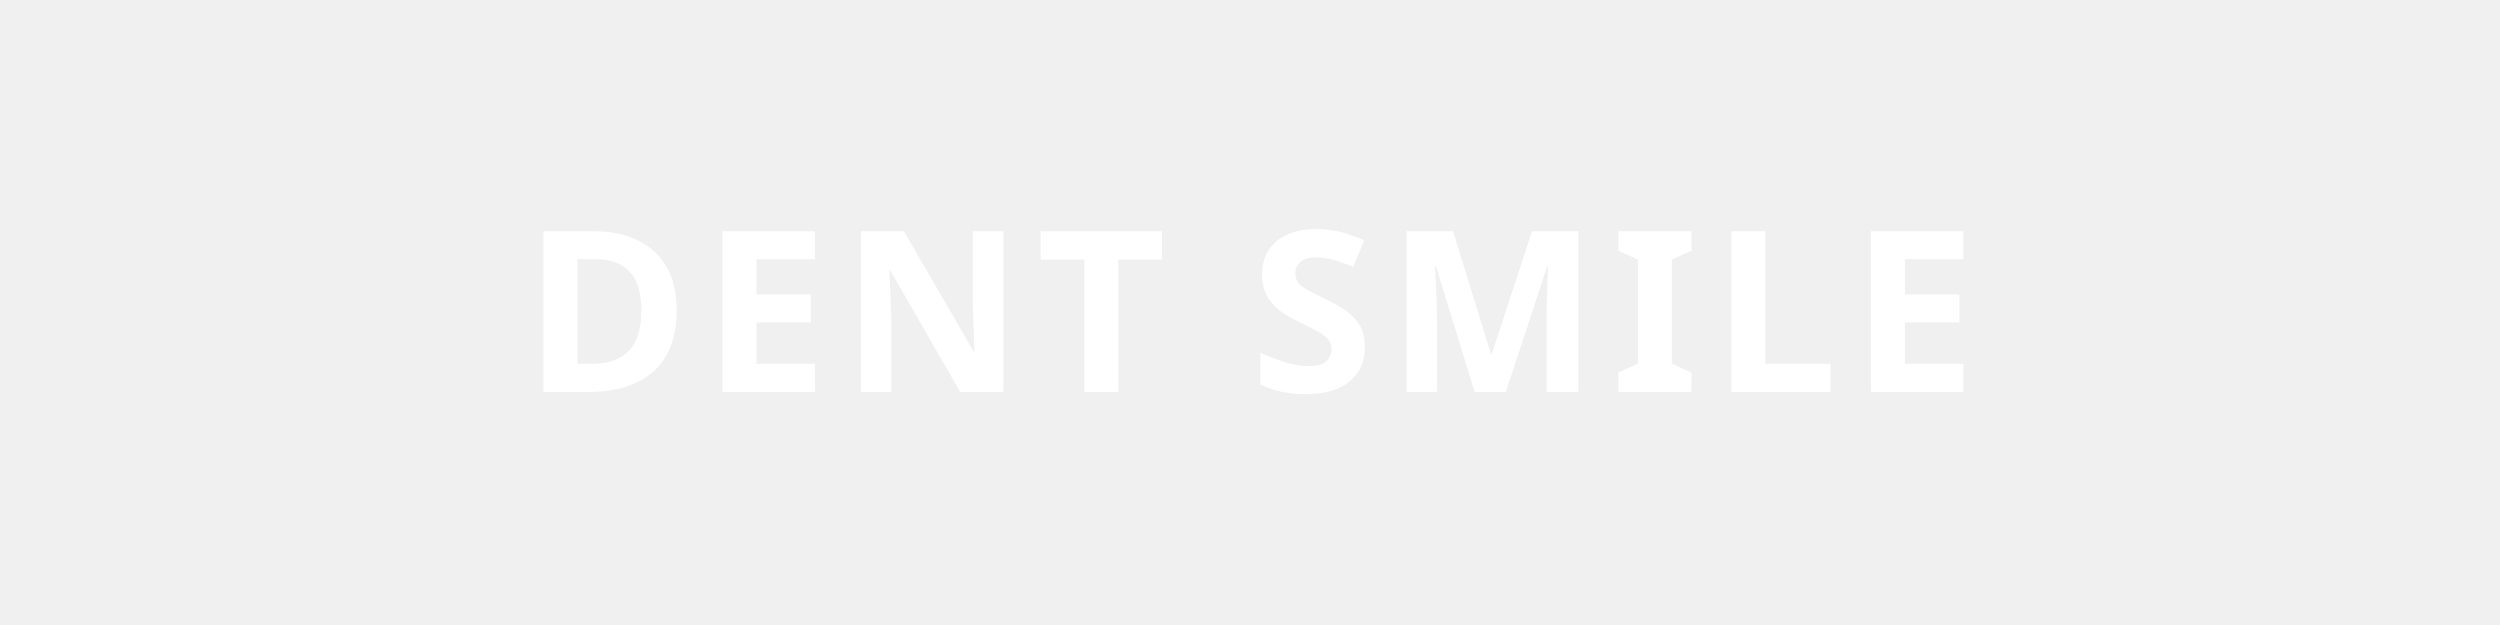
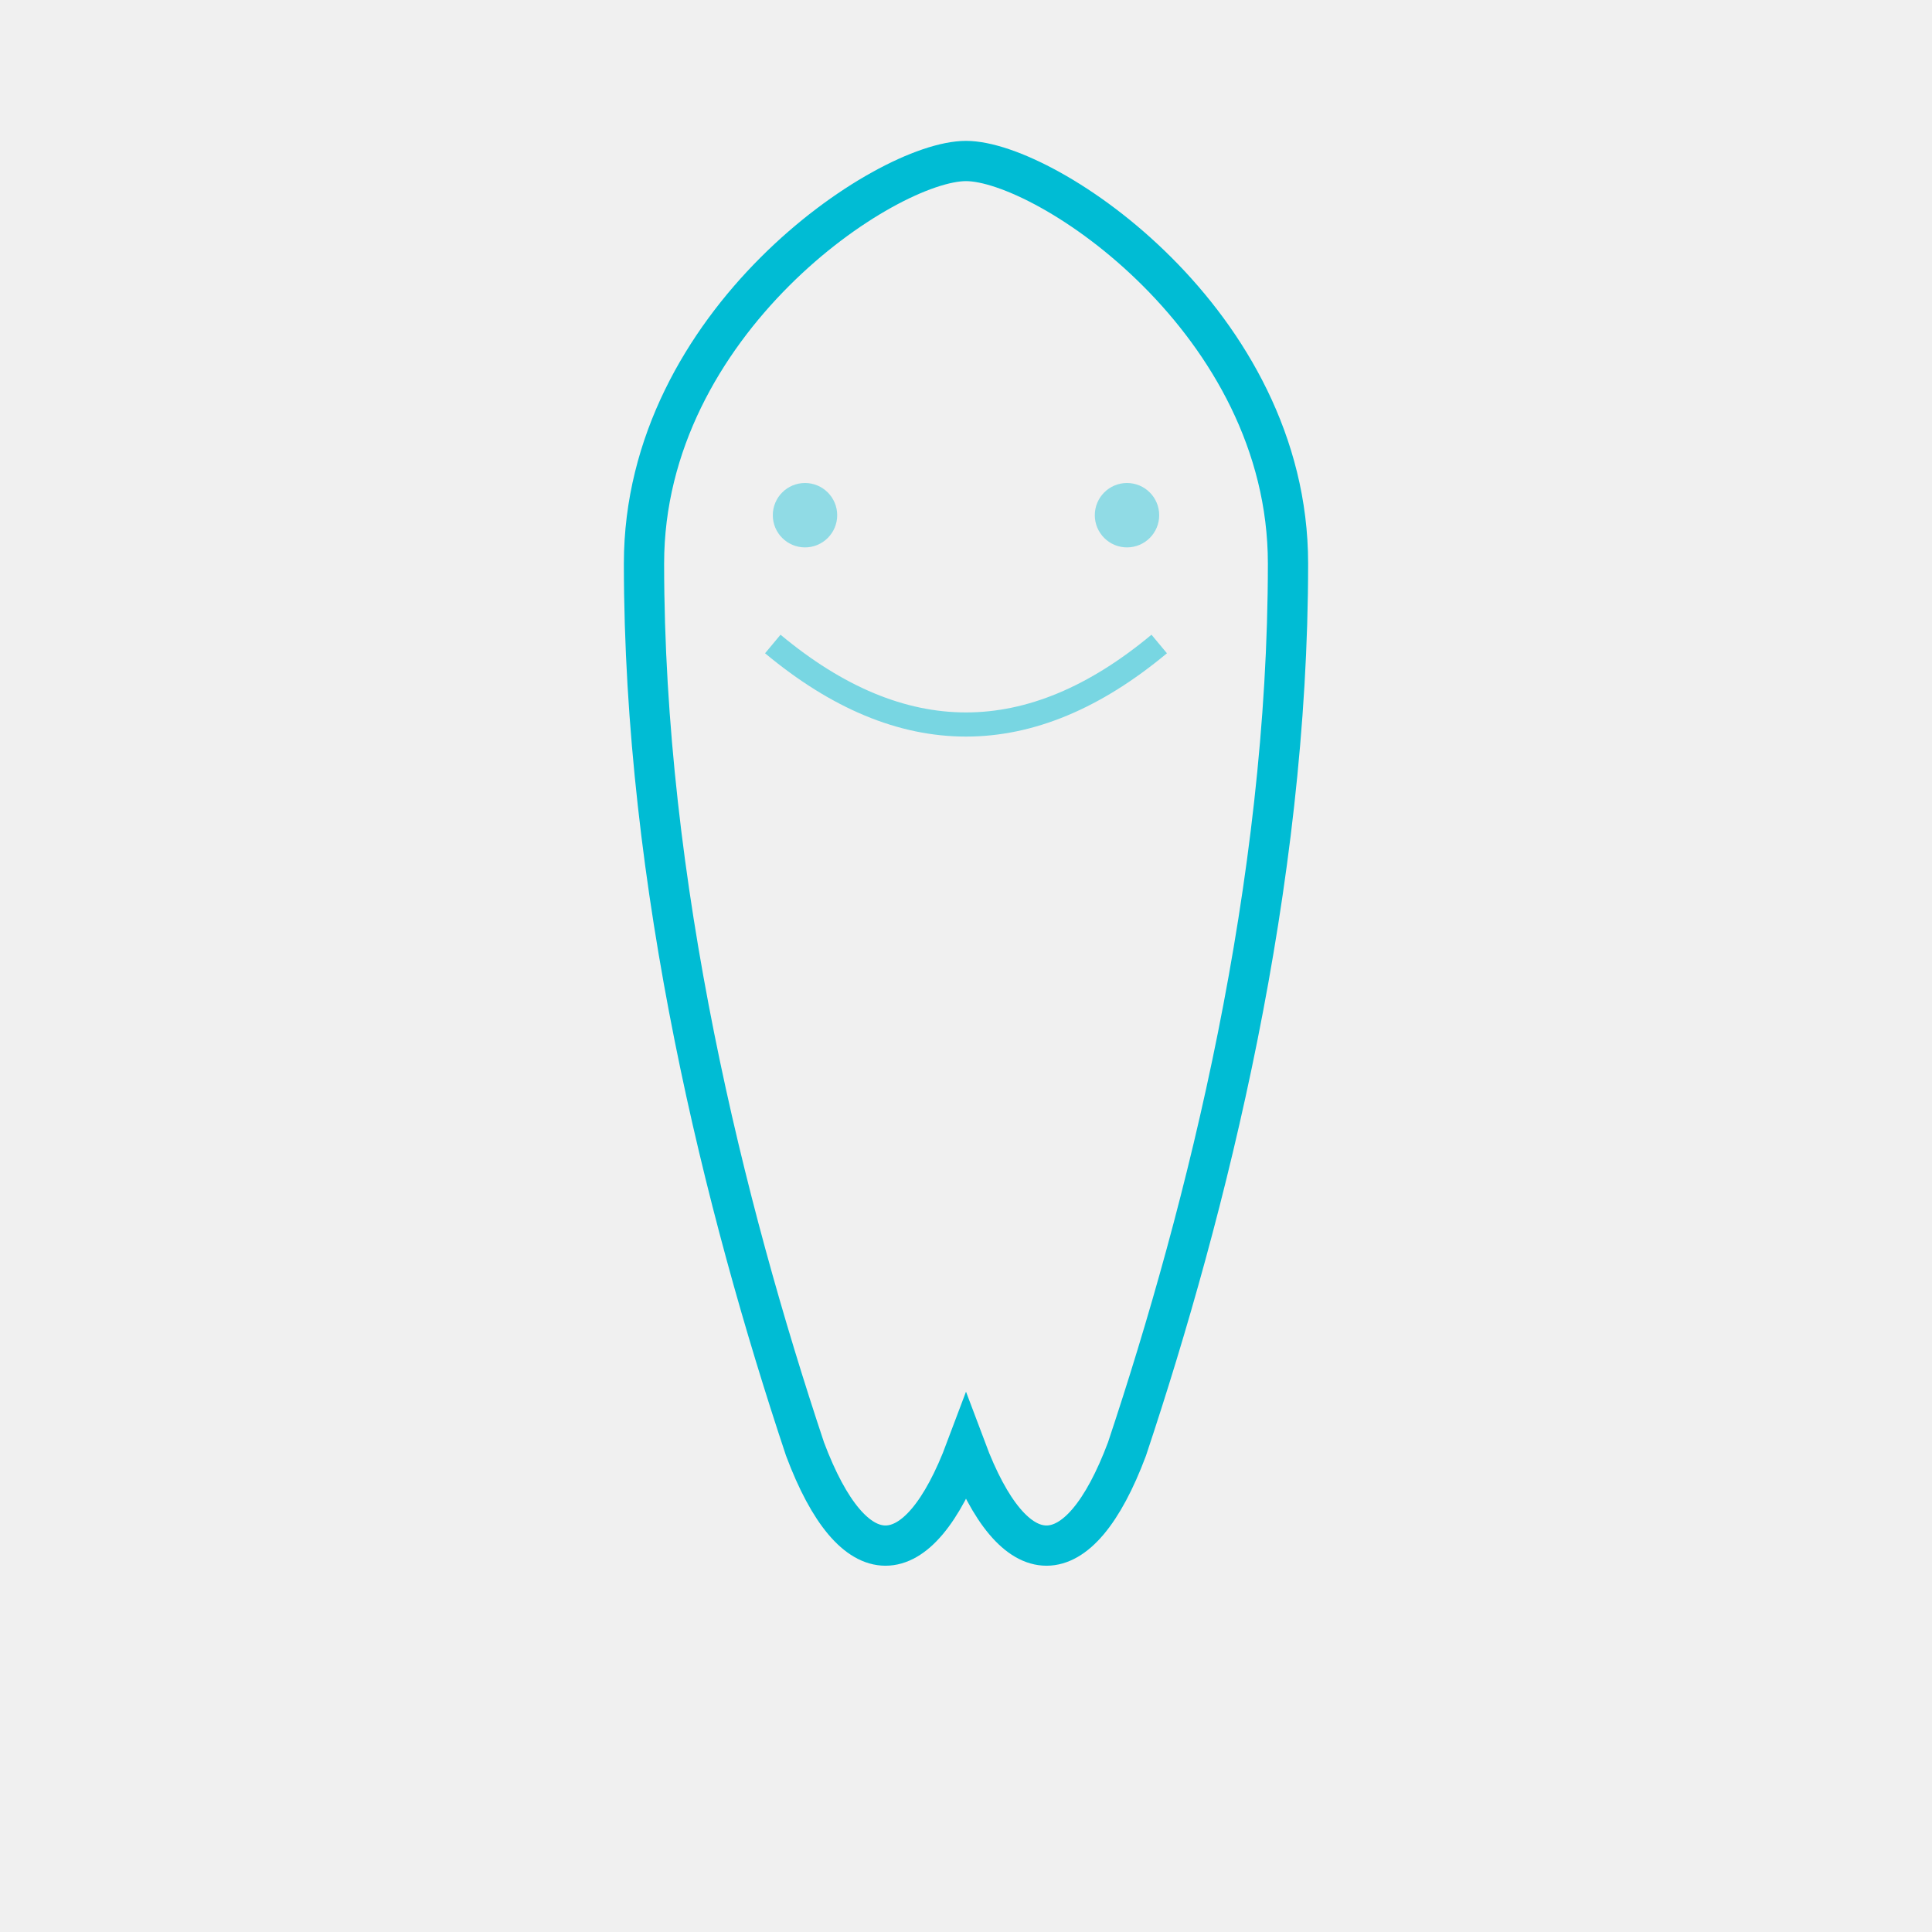
- <svg xmlns="http://www.w3.org/2000/svg" viewBox="0 0 400 100" width="400" height="100">
-   <text x="50%" y="50%" dominant-baseline="middle" text-anchor="middle" font-family="system-ui, sans-serif" font-weight="800" font-size="36" fill="#ffffff" letter-spacing="2">DENT SMILE</text>
+ <svg xmlns="http://www.w3.org/2000/svg" viewBox="0 0 120 120" fill="none">
+   <path d="M40 35 C40 20 55 10 60 10 C65 10 80 20 80 35 C80 55 75 75 70 90 C67 98 63 98 60 90 C57 98 53 98 50 90 C45 75 40 55 40 35Z" fill="none" stroke="#00bcd4" stroke-width="2.5" />
+   <path d="M48 40 Q60 50 72 40" fill="none" stroke="#00bcd4" stroke-width="1.5" opacity="0.5" />
+   <circle cx="50" cy="32" r="2" fill="#00bcd4" opacity="0.4" />
+   <circle cx="70" cy="32" r="2" fill="#00bcd4" opacity="0.4" />
</svg>
